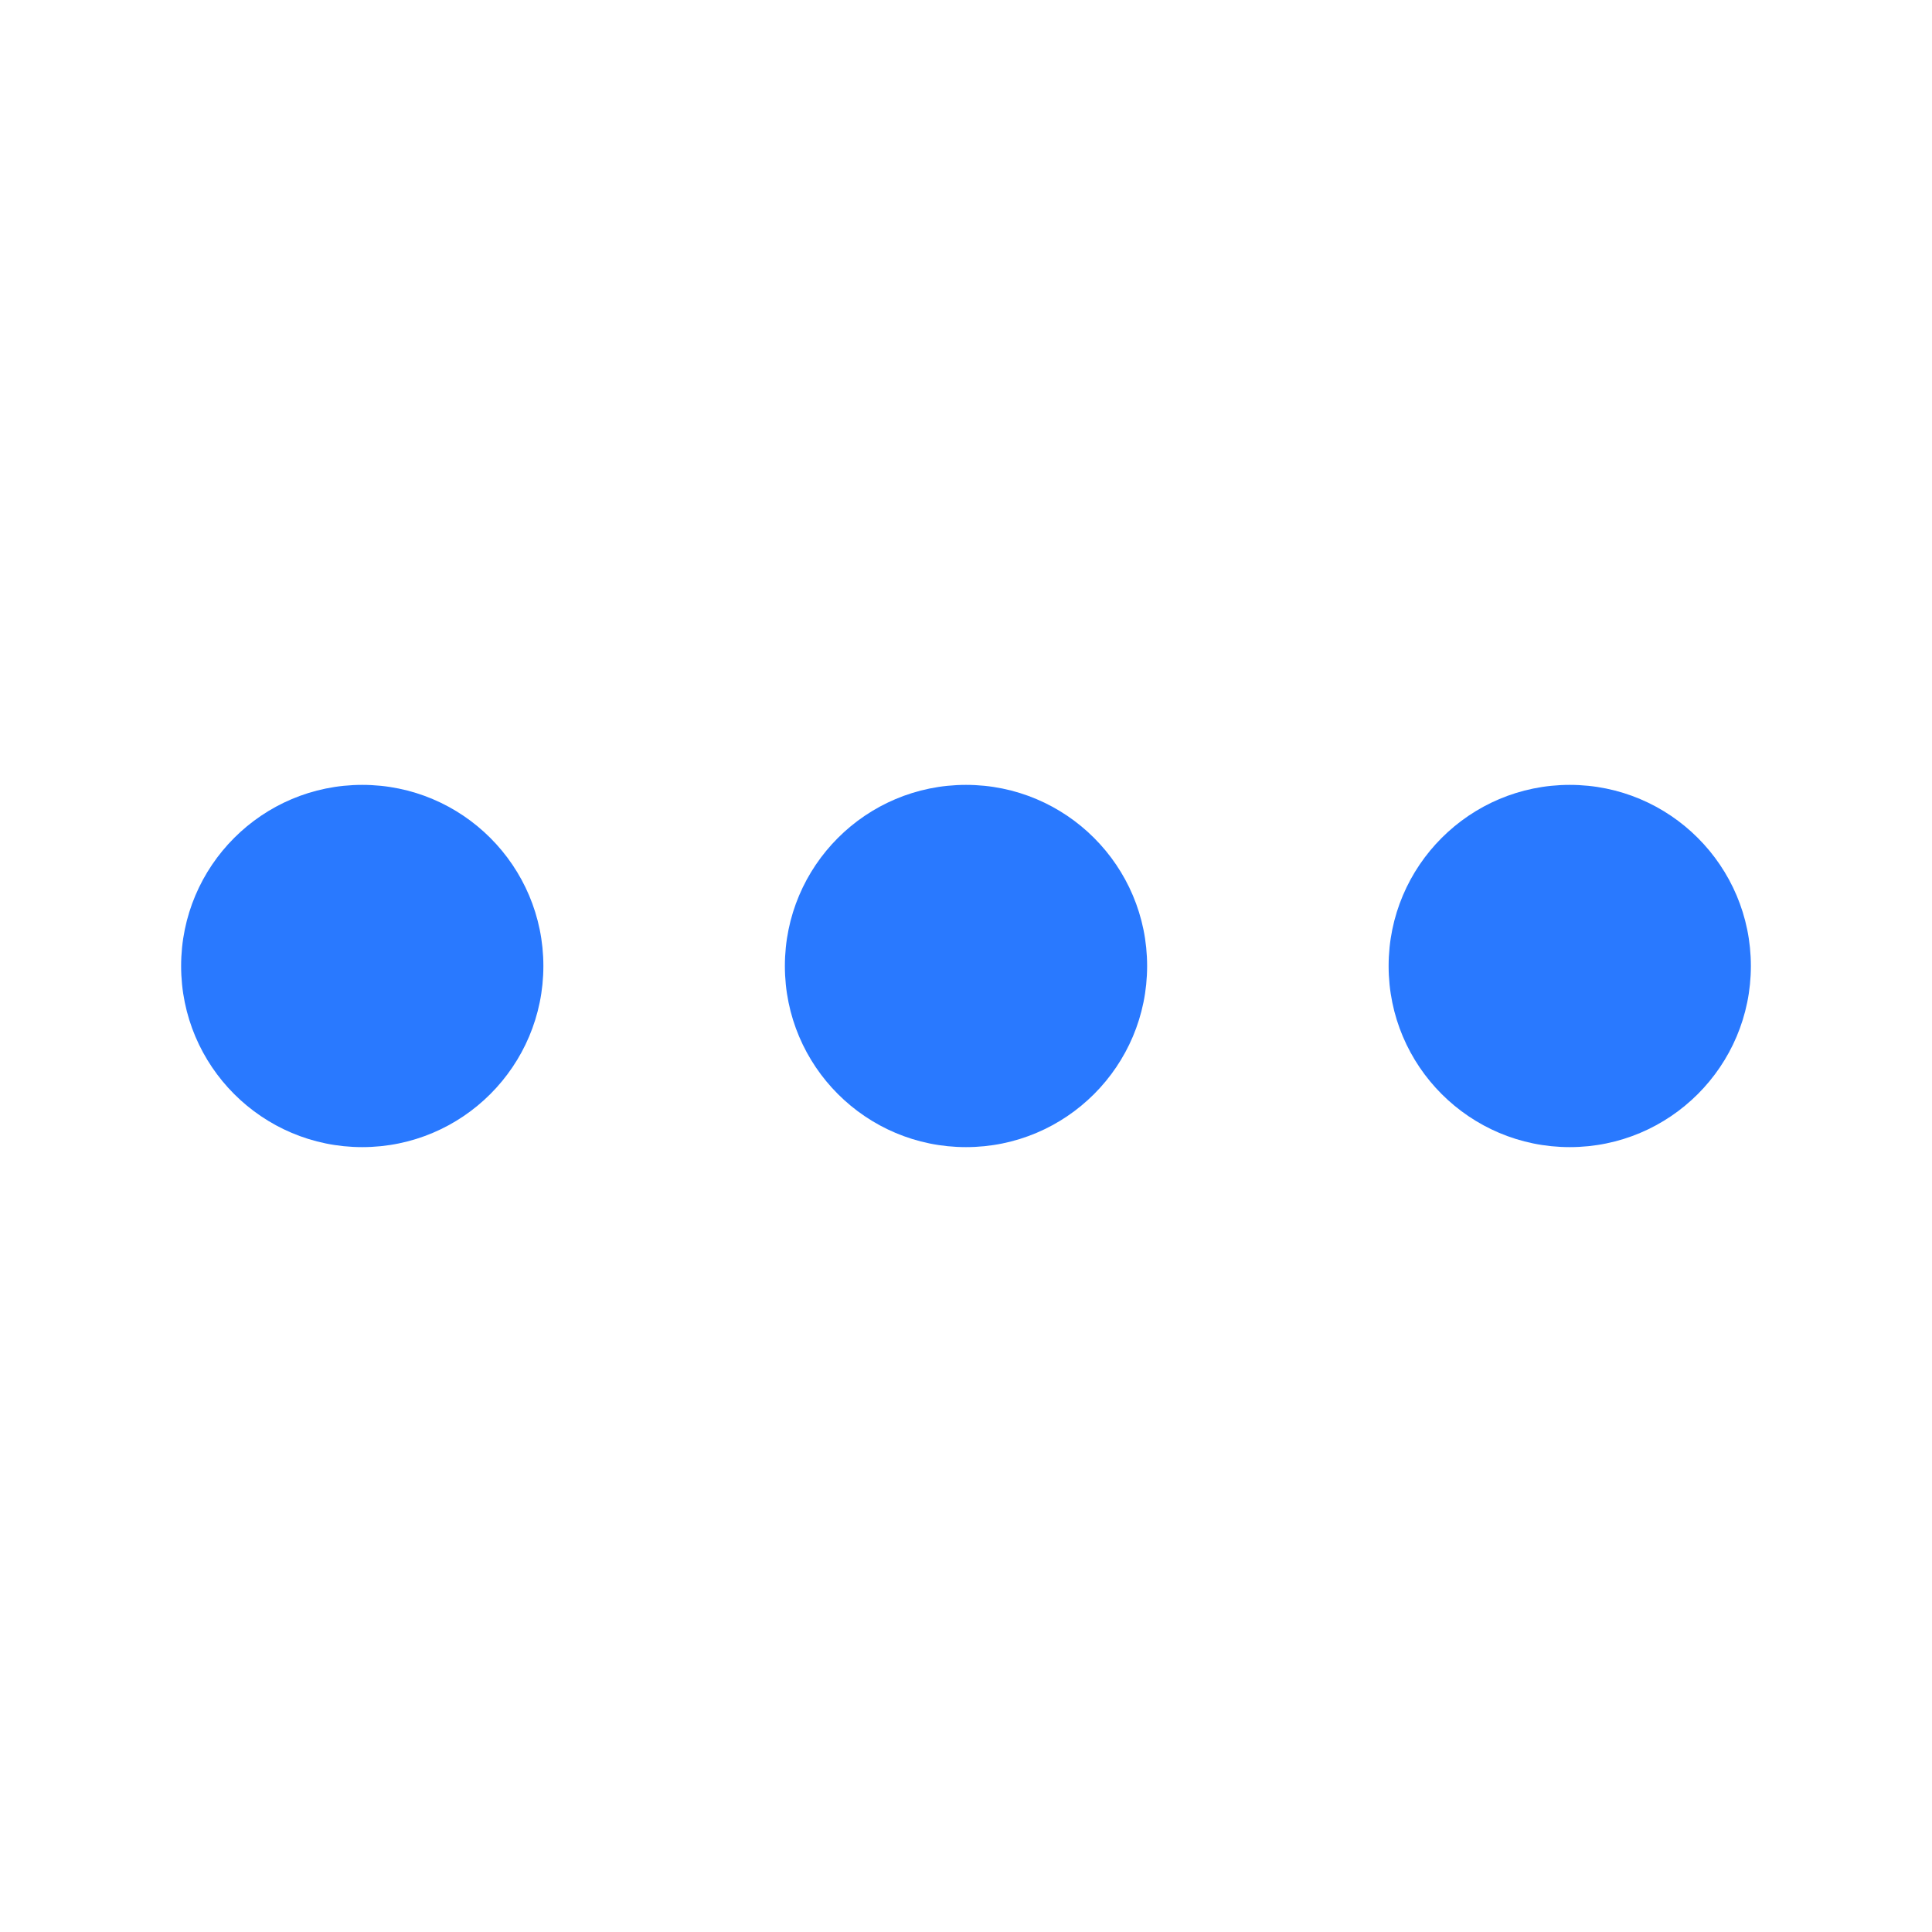
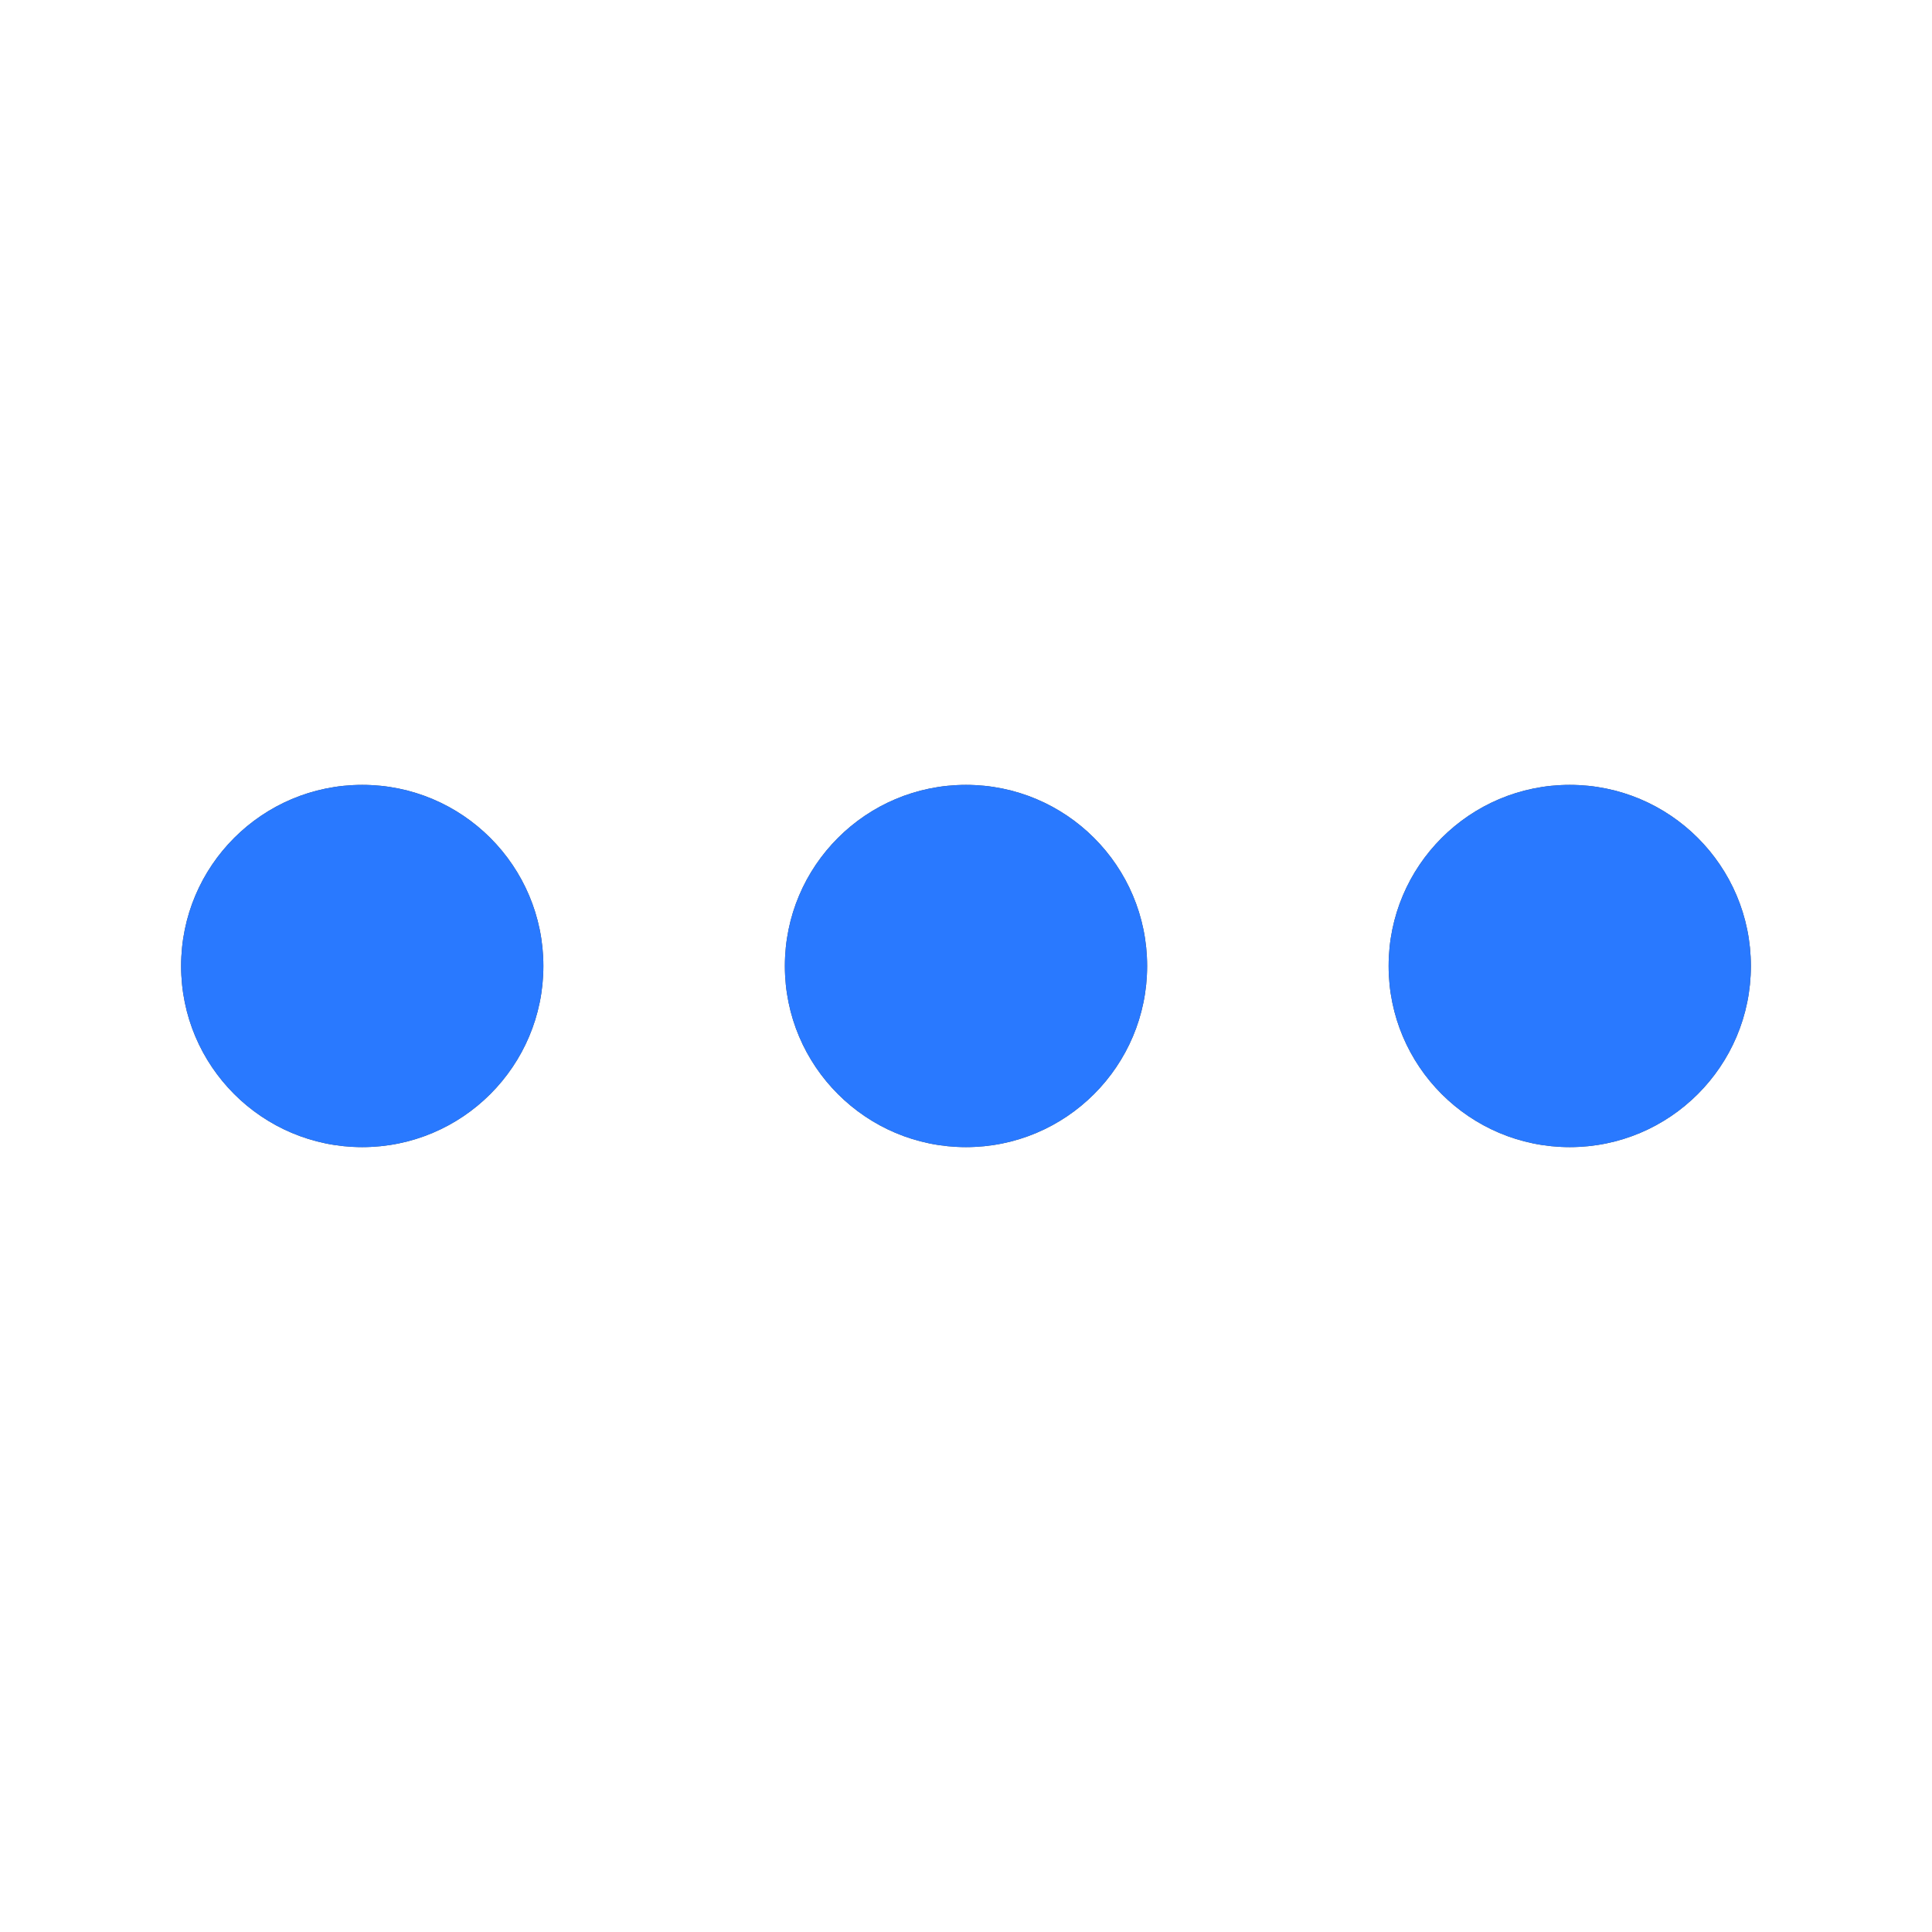
<svg xmlns="http://www.w3.org/2000/svg" width="100%" height="100%" viewBox="0 0 16 16" version="1.1" xml:space="preserve" style="fill-rule:evenodd;clip-rule:evenodd;stroke-linejoin:round;stroke-miterlimit:2;">
-   <g transform="matrix(1,0,0,1,0,-96)">
-     <g id="green_dark">
+   <g id="light">
+     <g id="green">
        </g>
-     <g id="red_dark">
+     <g id="red">
        </g>
-     <g id="gray_dark">
+     <g id="gray">
        </g>
-     <g id="yellow_dark">
+     <g id="yellow">
        </g>
-     <g id="icon_dark">
-         </g>
-     <g id="menu">
-       <g transform="matrix(1,0,0,1,1.5,0.5)">
-         <circle cx="1.5" cy="103.5" r="1.5" style="fill:rgb(41,121,255);" />
-       </g>
-       <g transform="matrix(1,0,0,1,6.5,0.5)">
-         <circle cx="1.5" cy="103.5" r="1.5" style="fill:rgb(41,121,255);" />
-       </g>
-       <g transform="matrix(1,0,0,1,11.5,0.5)">
-         <circle cx="1.5" cy="103.5" r="1.5" style="fill:rgb(41,121,255);" />
-       </g>
+     <g id="icon">
+       <circle cx="3" cy="8" r="1.5" style="fill:rgb(72,72,74);" />
+       <circle cx="8" cy="8" r="1.5" style="fill:rgb(72,72,74);" />
+       <circle cx="13" cy="8" r="1.5" style="fill:rgb(72,72,74);" />
    </g>
  </g>
+   <g id="menu">
+     <circle cx="3" cy="8" r="1.5" style="fill:rgb(41,121,255);" />
+     <circle cx="8" cy="8" r="1.5" style="fill:rgb(41,121,255);" />
+     <circle cx="13" cy="8" r="1.5" style="fill:rgb(41,121,255);" />
+   </g>
</svg>
